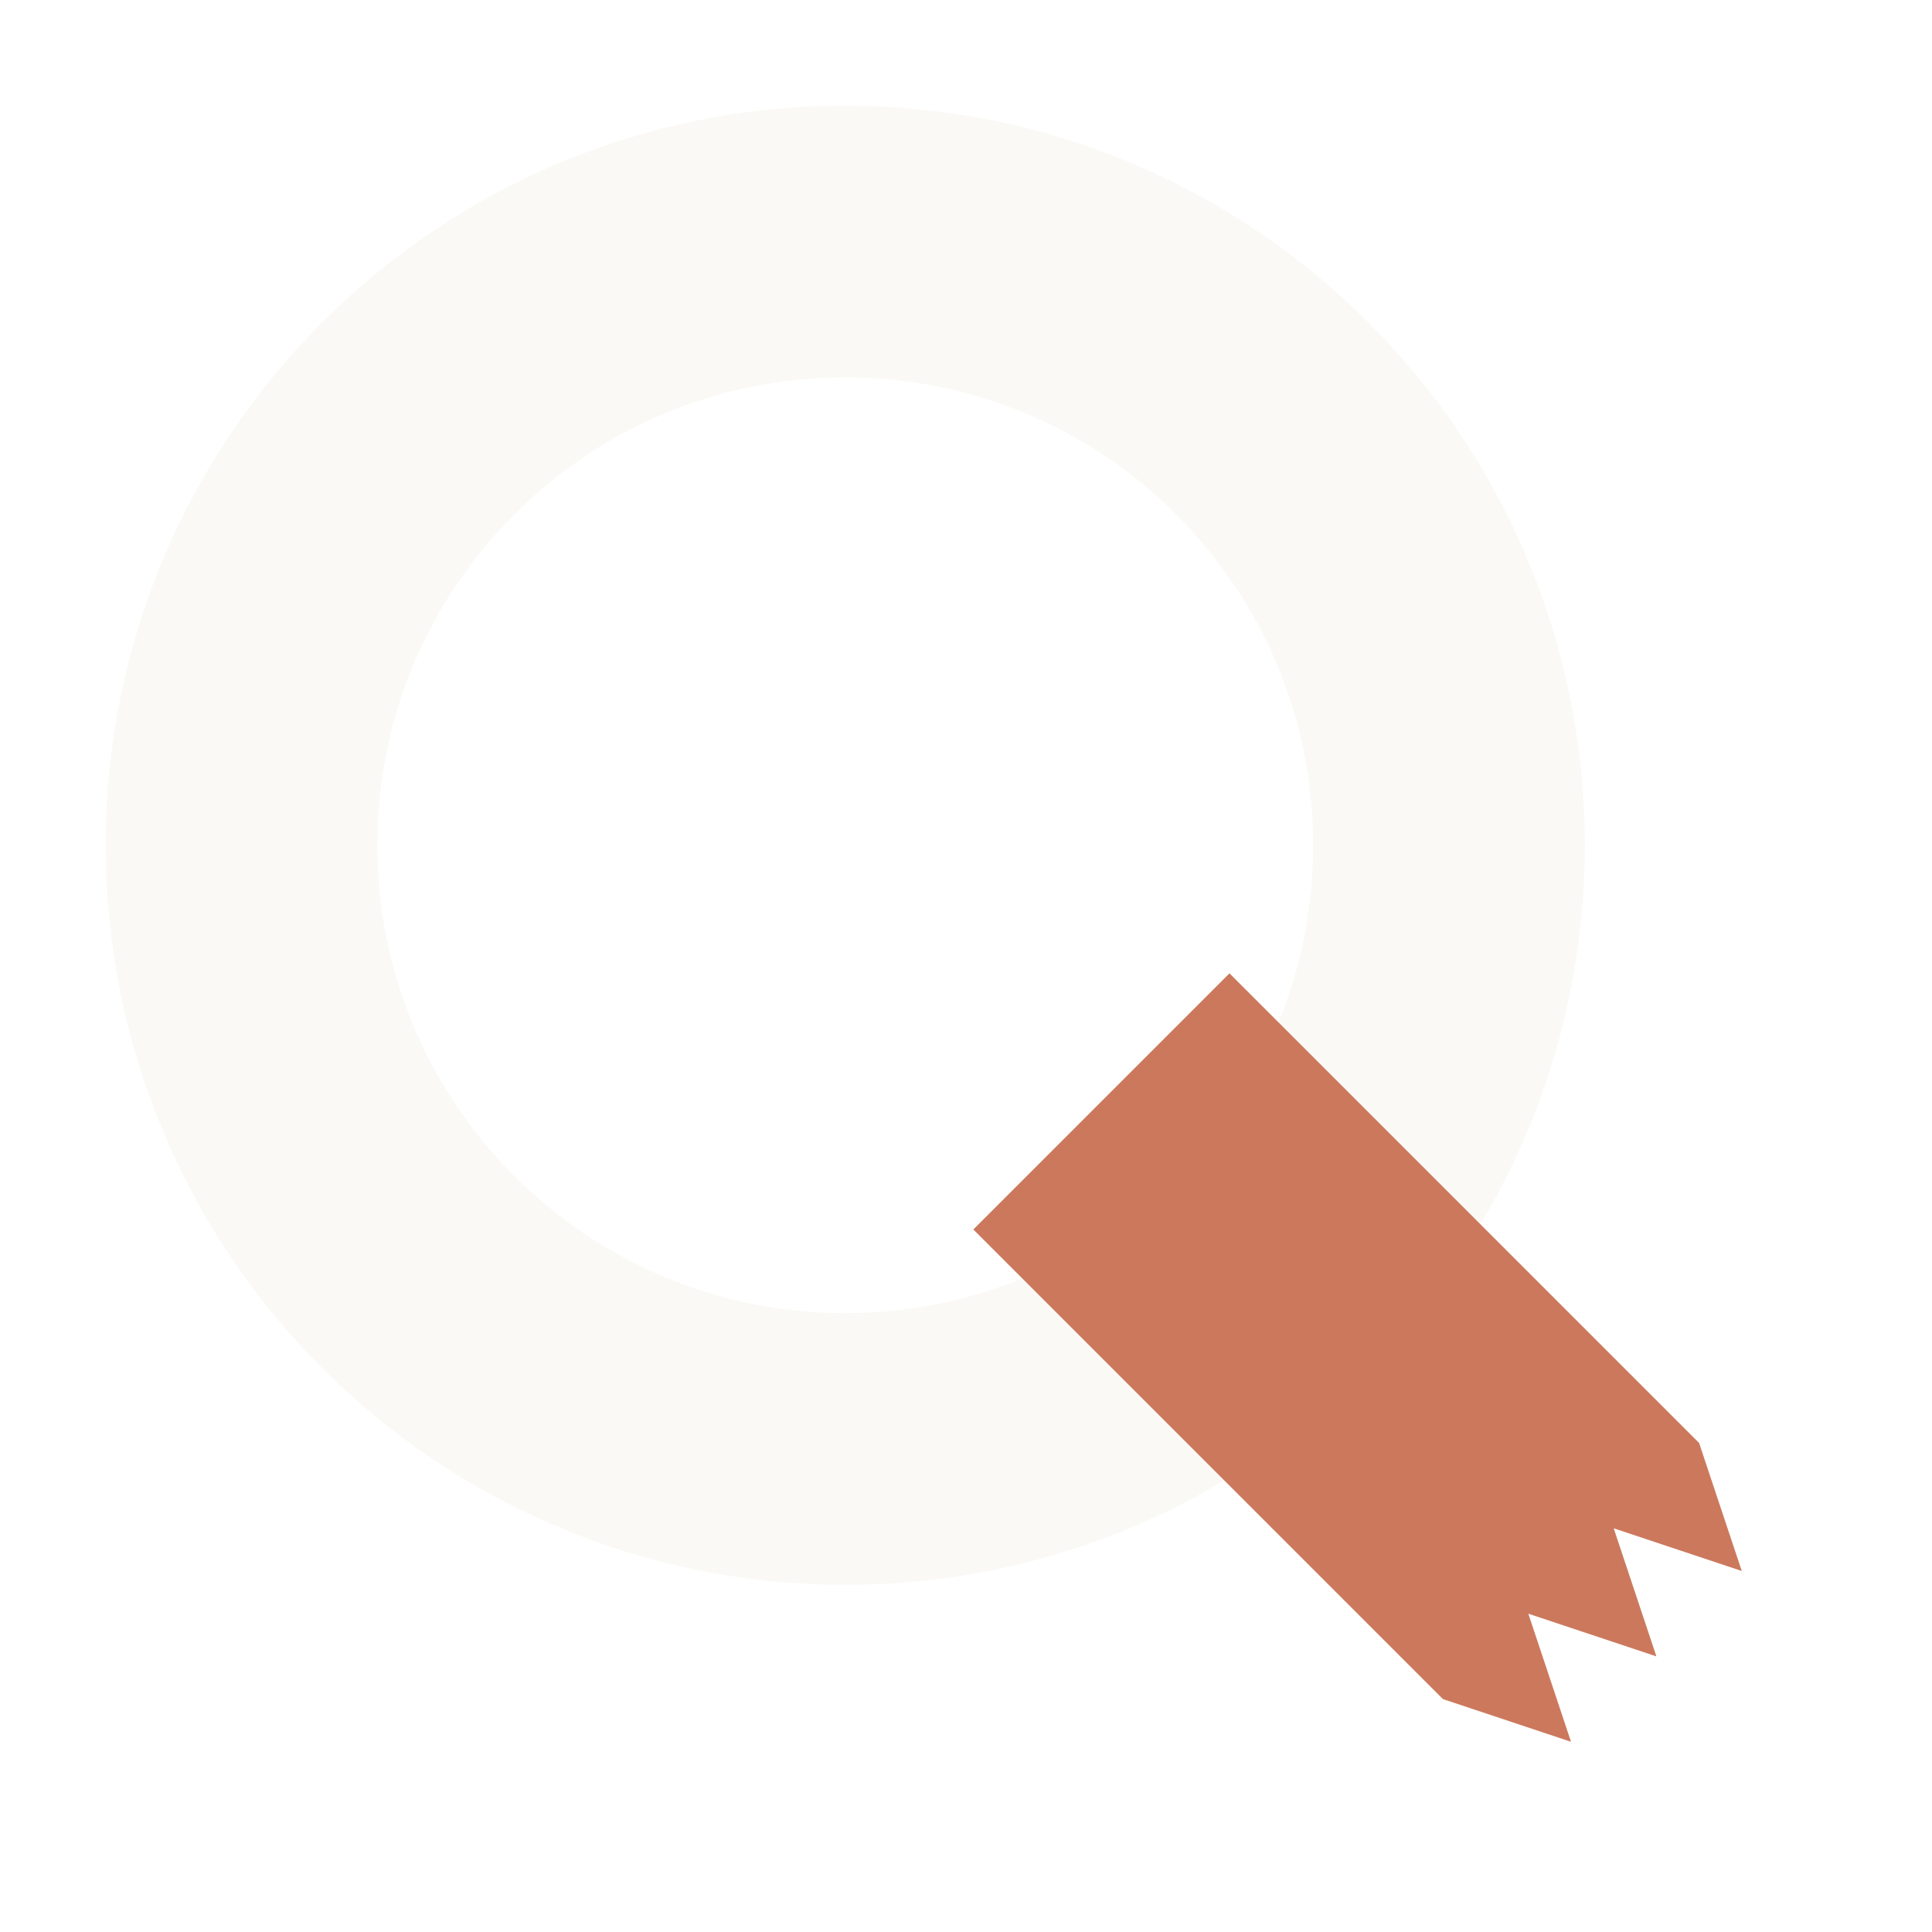
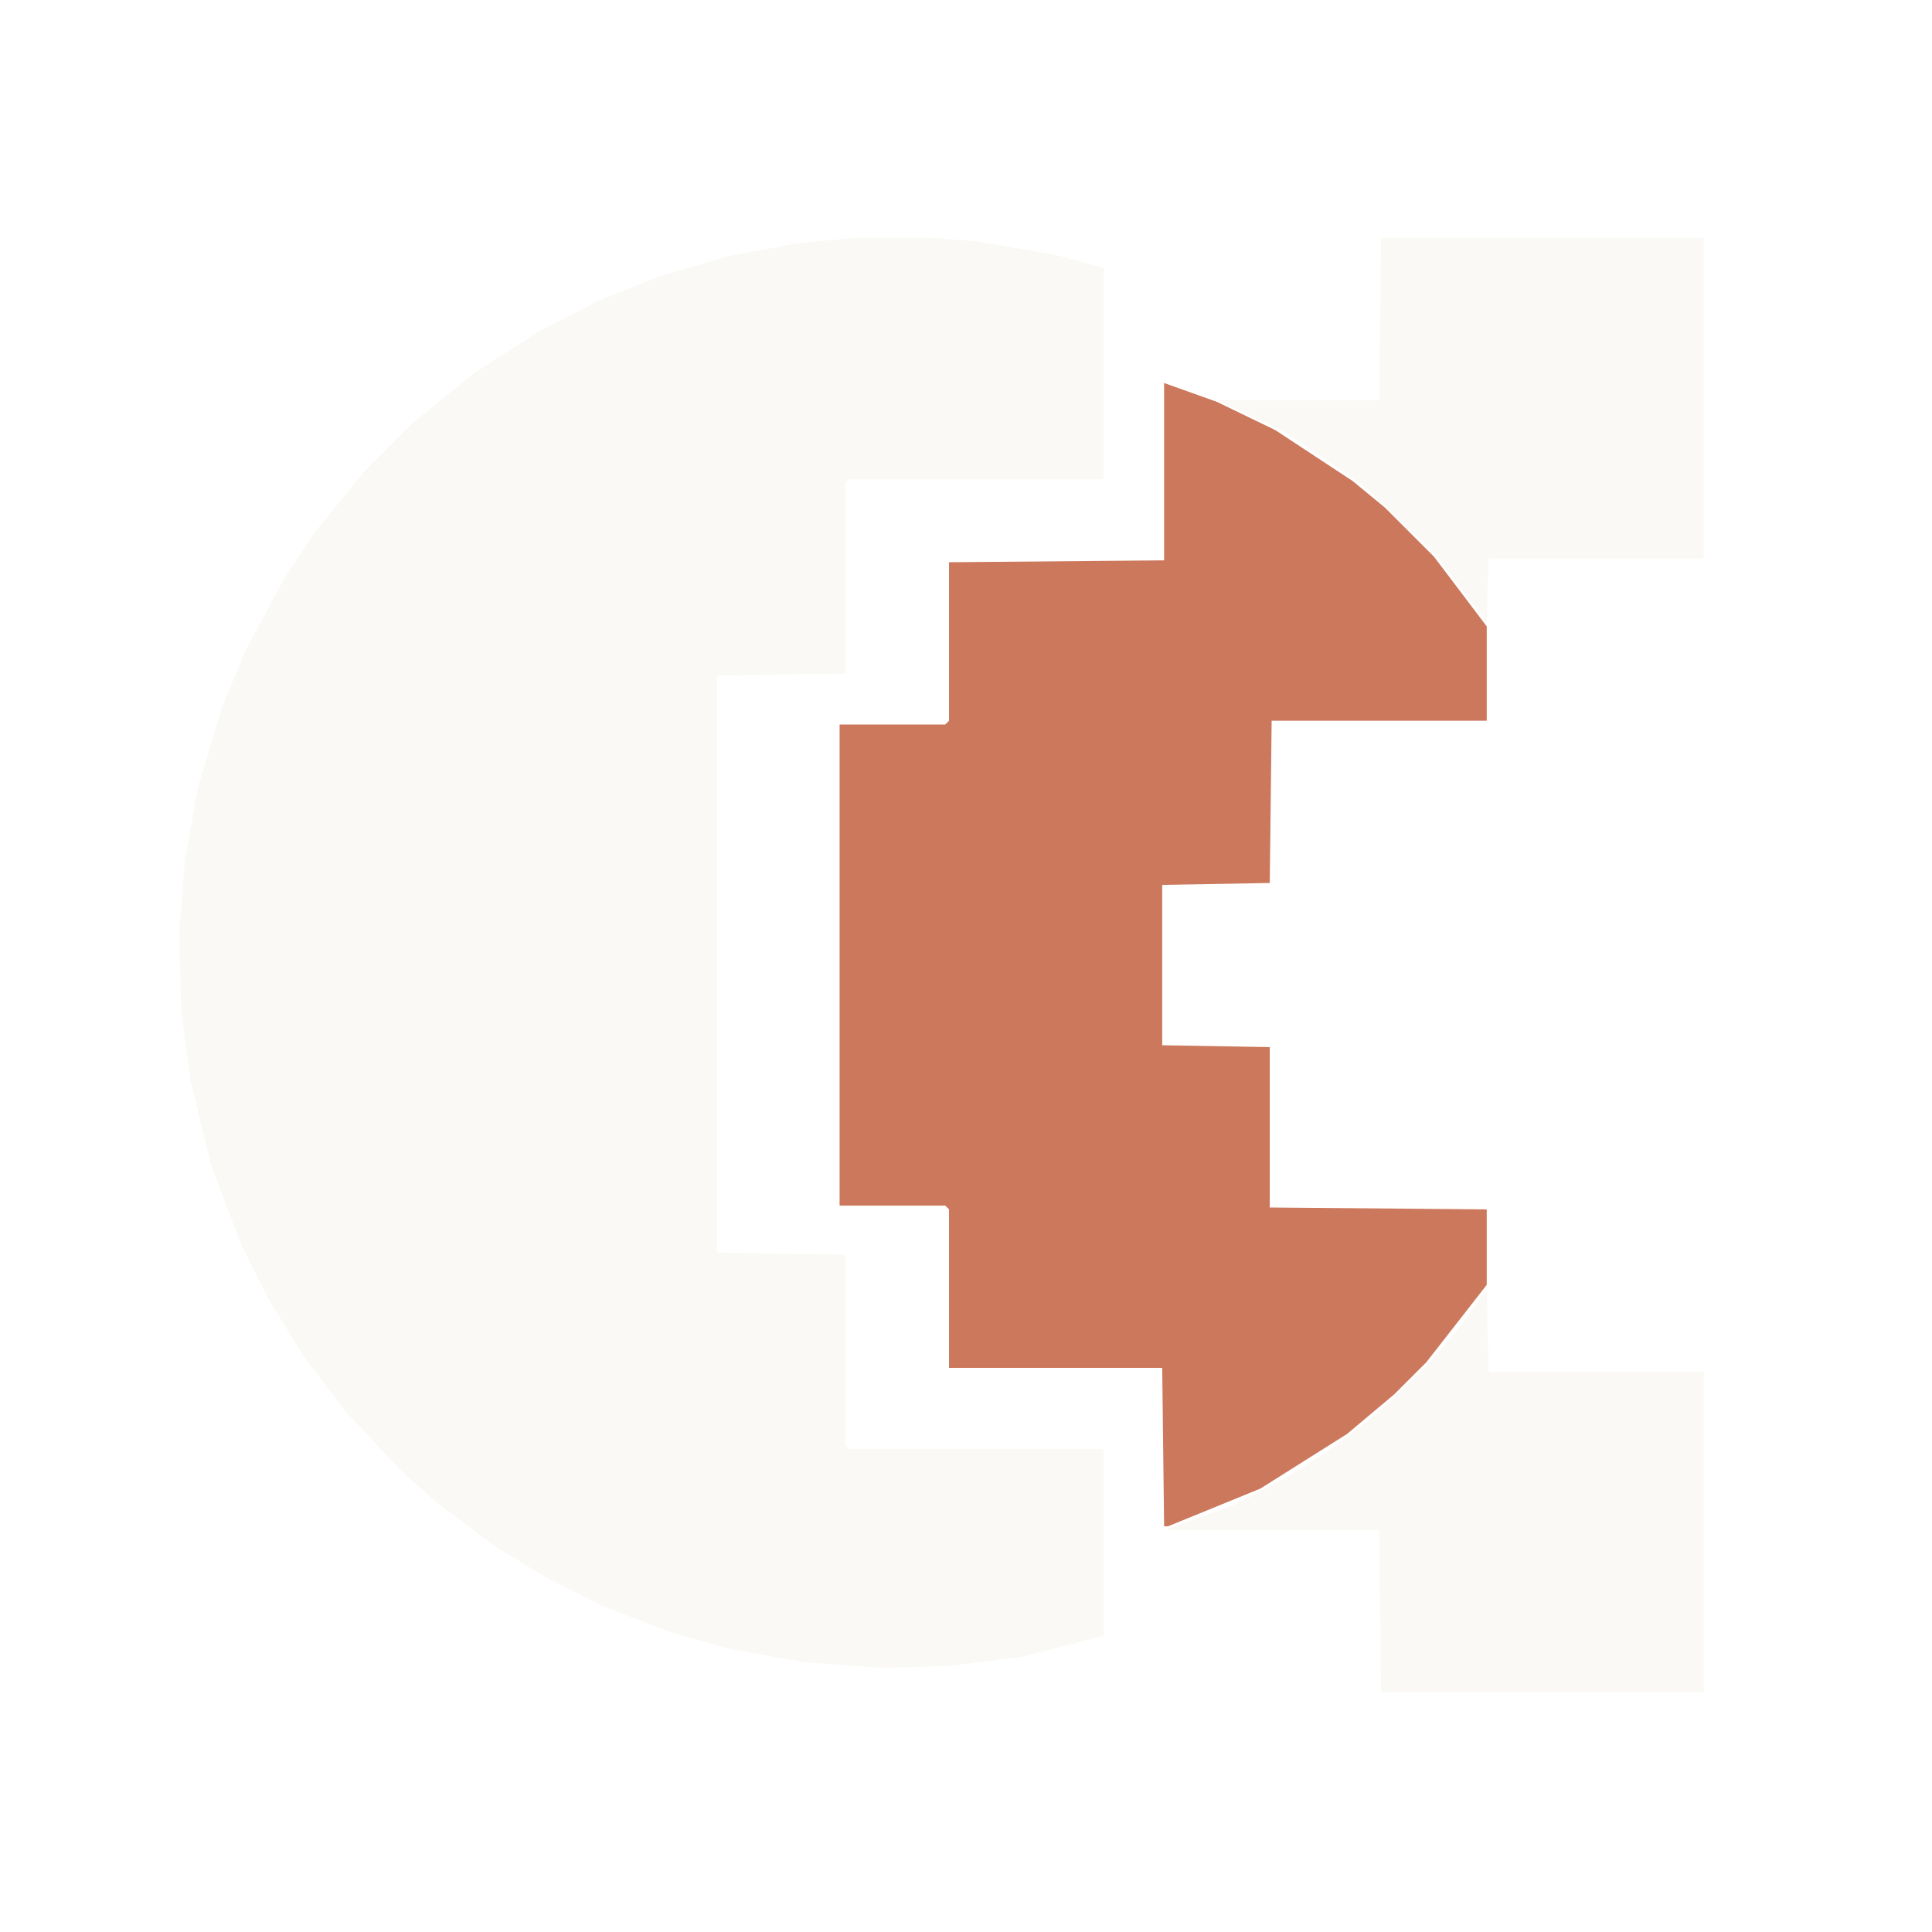
- <svg xmlns="http://www.w3.org/2000/svg" width="256" height="256" viewBox="0 0 64 64">
-   <circle cx="28" cy="28" r="20" fill="none" stroke="#faf9f5" stroke-width="9" />
-   <g transform="translate(28 28) rotate(45)">
-     <path fill="#cc785c" d="M12 -6H34L38 -4L34 -2L38 0L34 2L38 4L34 6H12Z" />
-   </g>
+ <svg xmlns="http://www.w3.org/2000/svg" width="256" height="256" viewBox="0 0 1024 1024">
+   <path fill="#faf9f5" d="M 454 126 L 494 126 L 518 128 L 559 135 L 585 142 L 585 254 L 450 254 L 448 256 L 448 357 L 380 358 L 380 664 L 448 665 L 448 766 L 450 768 L 585 768 L 585 867 L 542 878 L 503 883 L 467 884 L 426 881 L 387 874 L 355 865 L 319 851 L 291 837 L 263 820 L 231 796 L 213 780 L 183 748 L 161 719 L 142 688 L 128 660 L 112 618 L 101 573 L 96 535 L 95 493 L 98 456 L 105 417 L 118 374 L 130 345 L 151 306 L 167 282 L 193 250 L 219 224 L 251 198 L 285 176 L 316 160 L 348 147 L 385 136 L 422 129 L 454 126 Z M 732 126 L 903 126 L 903 296 L 789 296 L 788 330 L 761 294 L 722 257 L 681 229 L 645 212 L 731 212 L 732 126 Z M 788 683 L 789 727 L 903 727 L 903 897 L 732 897 L 731 811 L 617 811 L 653 798 L 682 783 L 707 767 L 731 748 L 756 724 L 774 703 L 788 683 Z" />
+   <path fill="#cc785c" d="M 617 203 L 645 213 L 676 228 L 717 255 L 734 269 L 760 295 L 788 332 L 788 382 L 674 382 L 673 468 L 616 469 L 616 554 L 673 555 L 673 640 L 788 641 L 788 681 L 756 722 L 739 739 L 714 760 L 668 789 L 619 809 L 617 809 L 616 725 L 503 725 L 503 641 L 501 639 L 445 639 L 445 384 L 501 384 L 503 382 L 503 298 L 617 297 L 617 203 Z" />
</svg>
